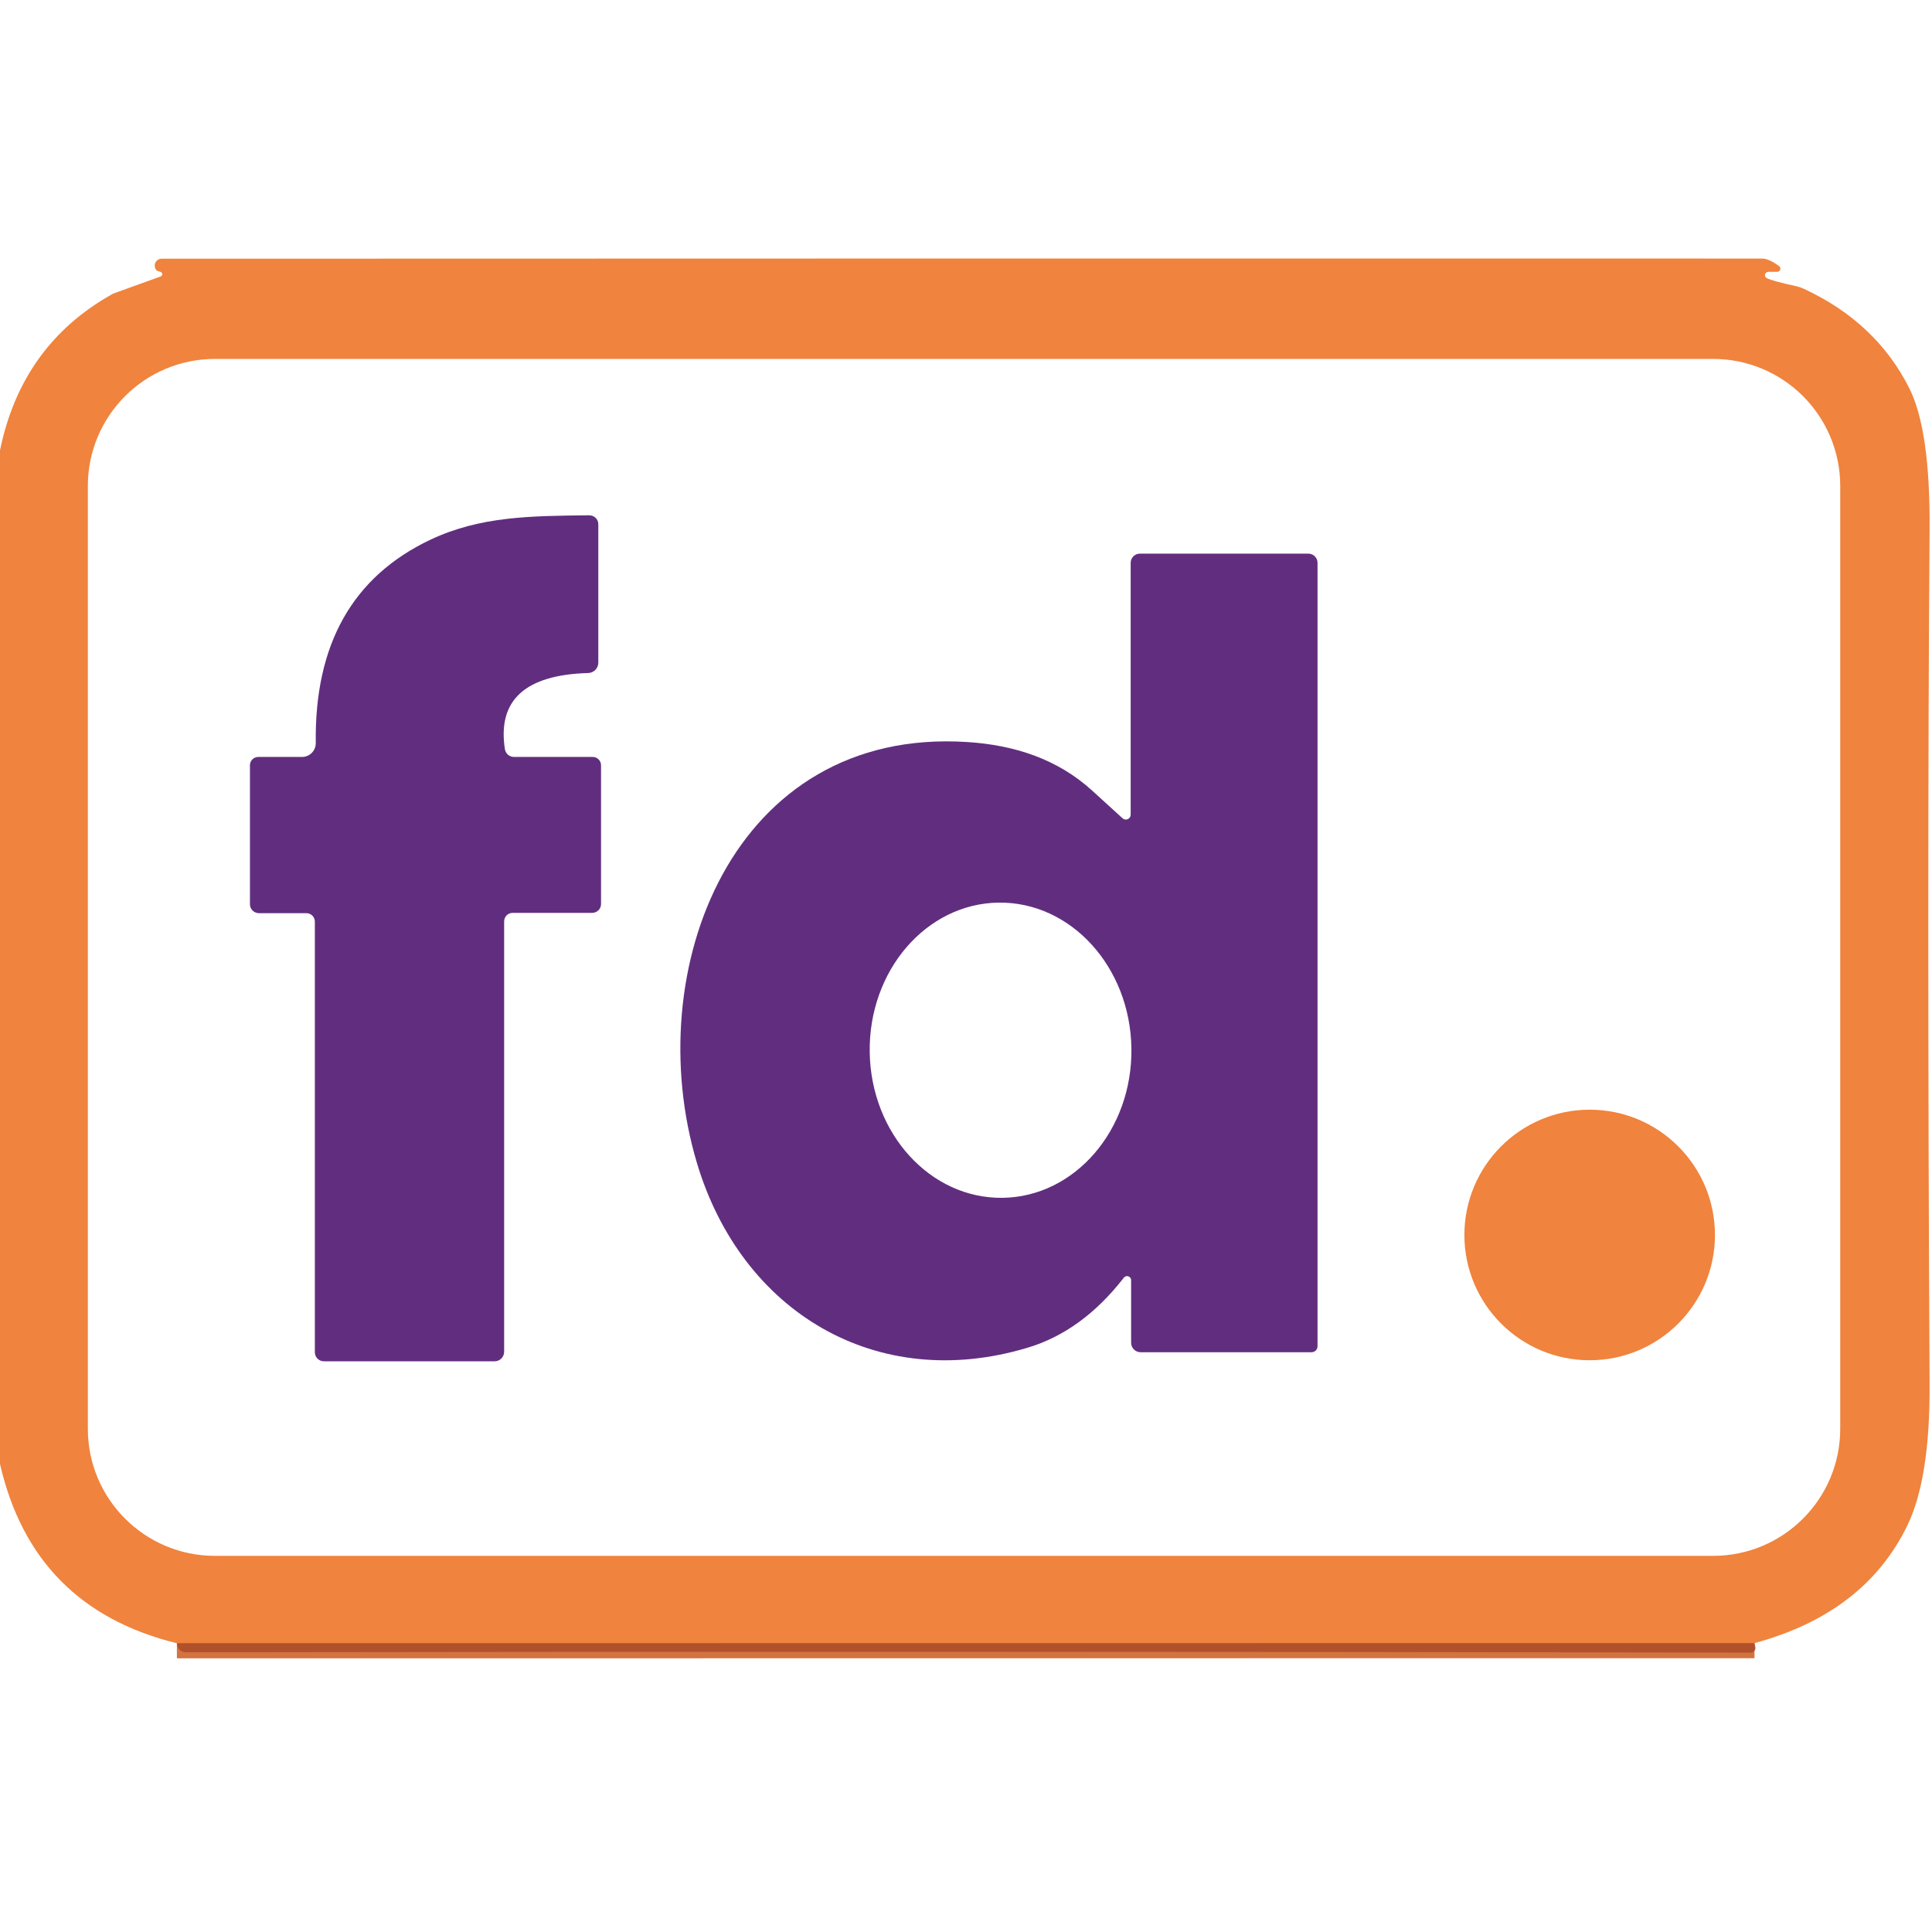
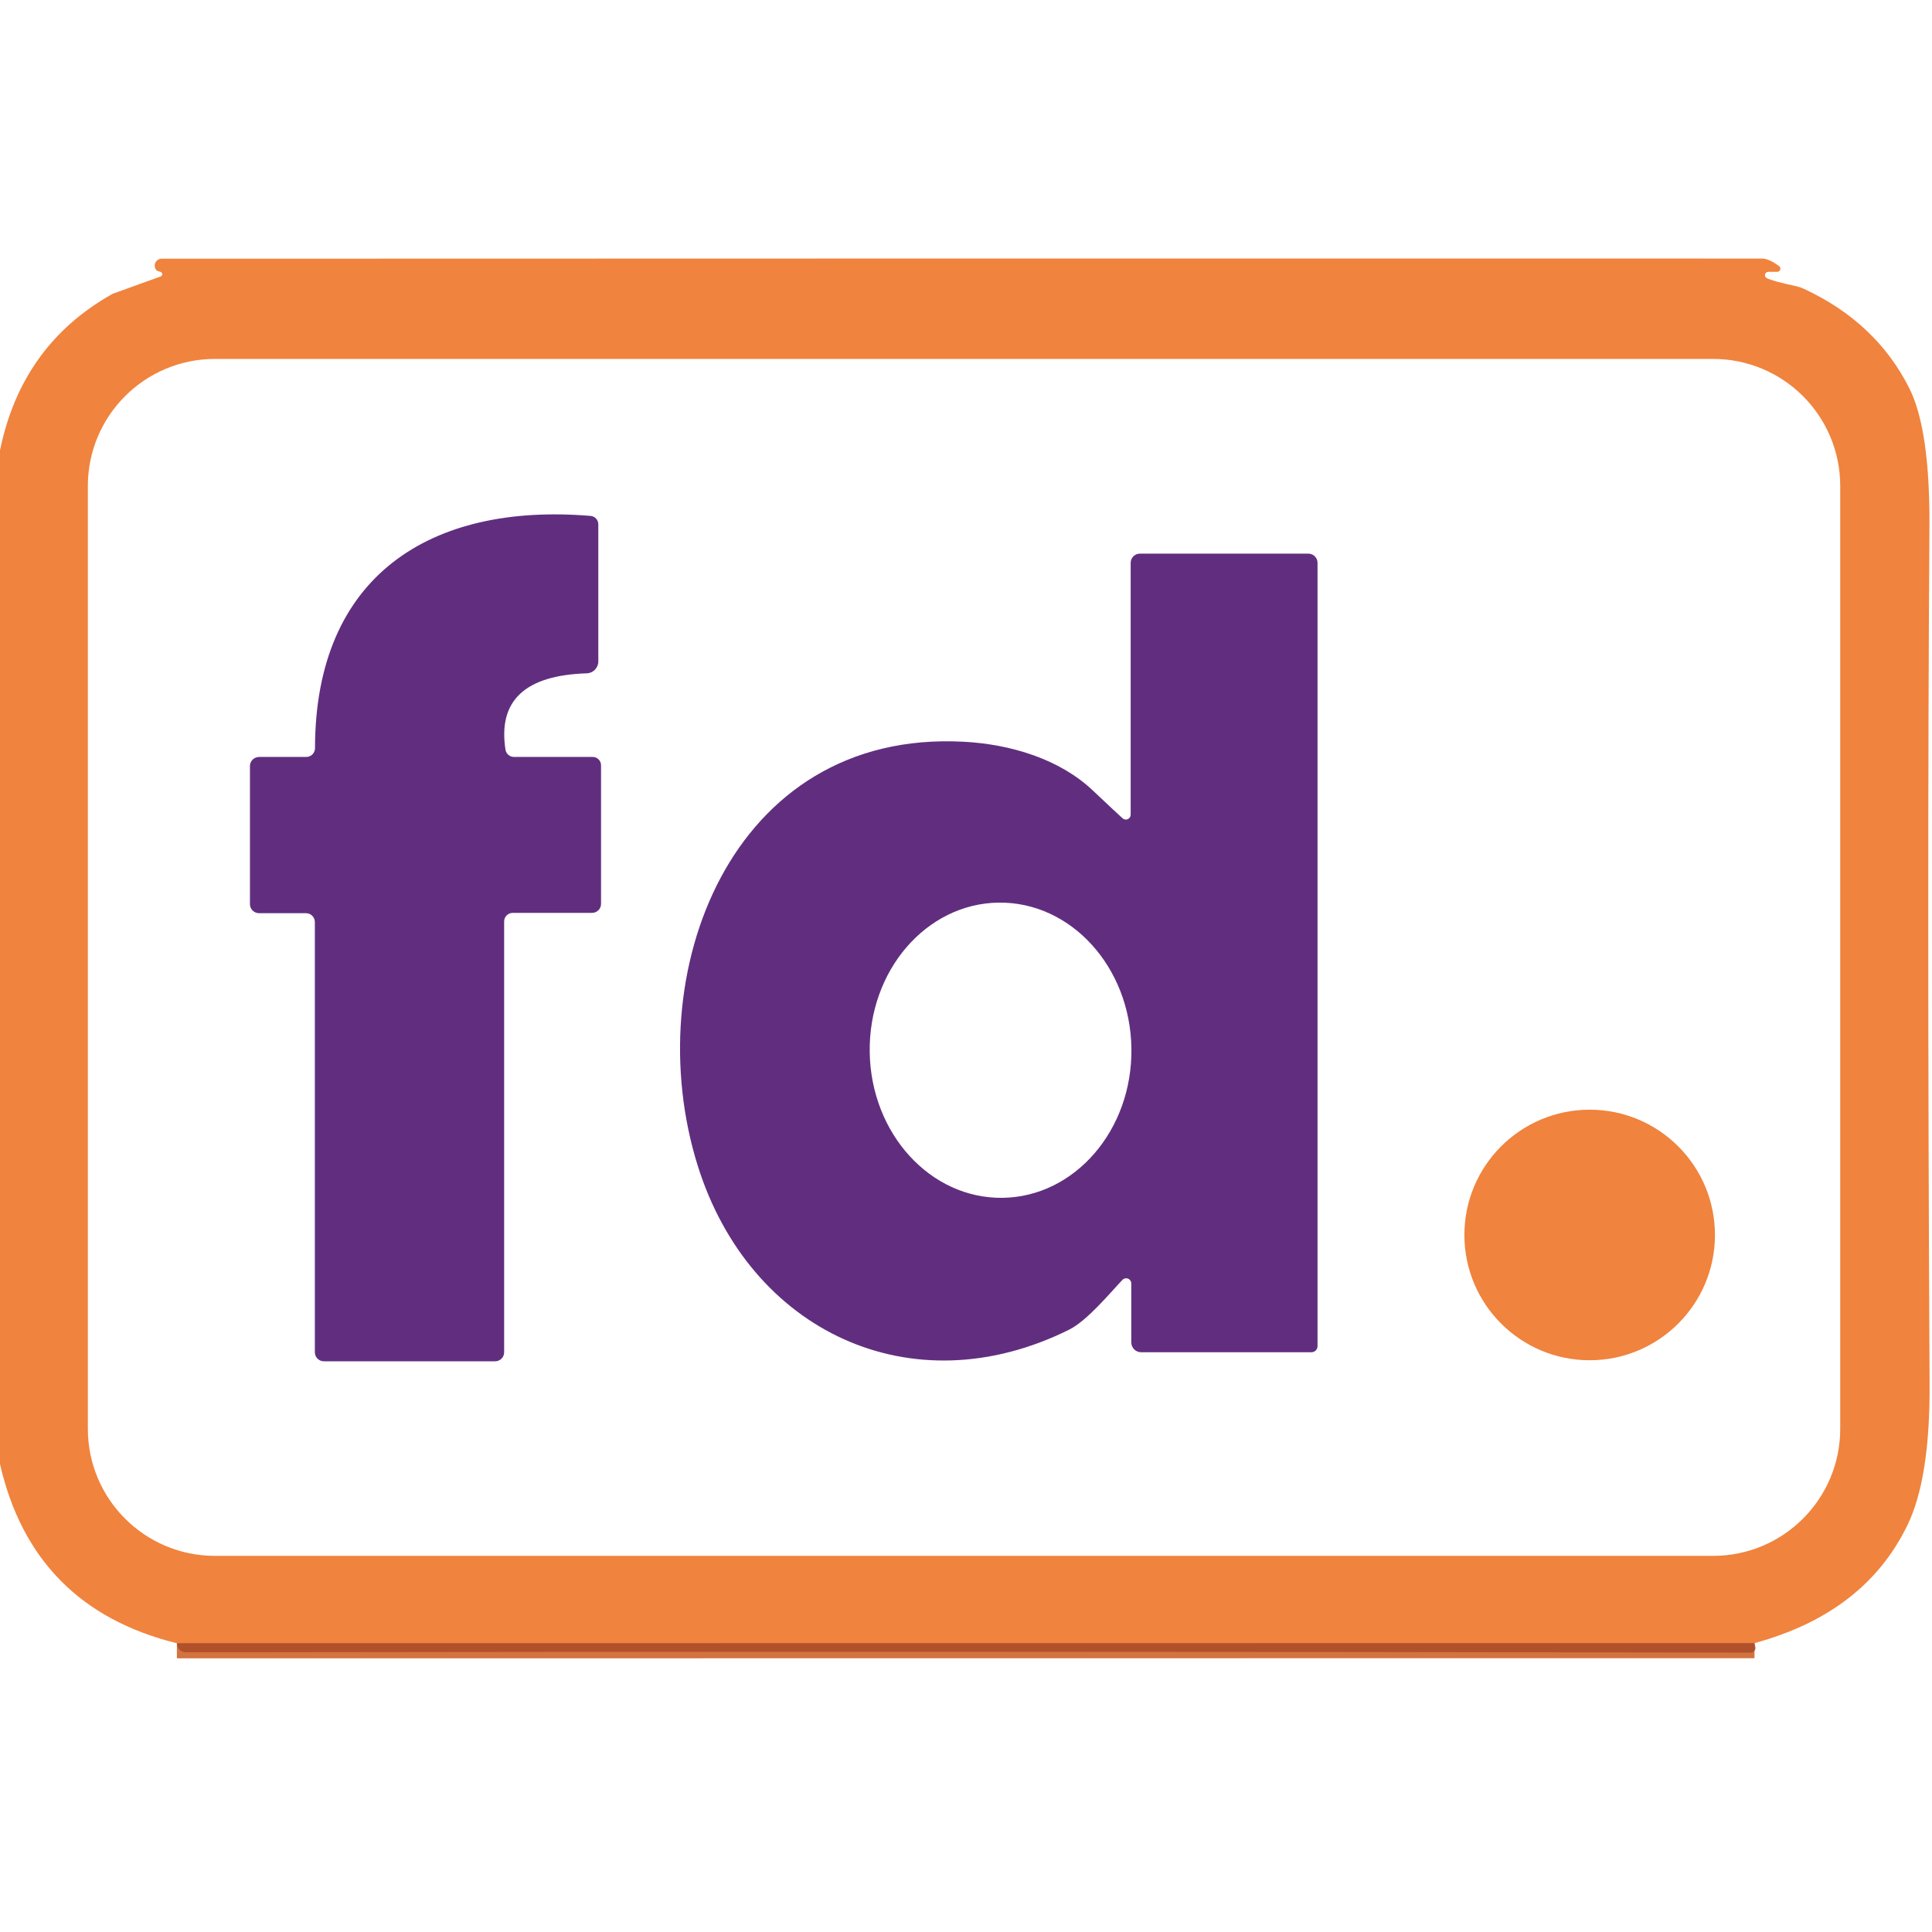
<svg xmlns="http://www.w3.org/2000/svg" version="1.1" viewBox="0.00 0.00 128.00 128.00" width="128" height="128">
  <path stroke="#d06a33" stroke-opacity="0.941" stroke-width="2.00" fill="none" stroke-linecap="butt" vector-effect="non-scaling-stroke" d="   M 116.24 108.86   L 11.72 108.87" />
-   <path fill="#f0833d" d="   M 116.24 108.86   L 11.72 108.87   Q 2.18 106.52 0.00 96.99   L 0.00 29.84   Q 1.43 22.85 7.43 19.49   A 0.47 0.46 19.3 0 1 7.56 19.43   L 10.63 18.32   A 0.16 0.16 0.0 0 0 10.63 18.01   Q 10.40 17.94 10.39 17.93   A 0.46 0.46 0.0 0 1 10.70 17.14   Q 65.01 17.12 116.75 17.13   Q 117.18 17.13 117.87 17.63   A 0.21 0.21 0.0 0 1 117.75 18.01   L 117.16 18.01   A 0.22 0.22 0.0 0 0 117.06 18.43   Q 117.43 18.62 119.00 18.96   A 2.42 2.40 63.8 0 1 119.52 19.14   Q 124.30 21.36 126.49 25.71   Q 127.88 28.46 127.84 34.99   Q 127.67 58.89 127.84 91.77   Q 127.87 97.94 126.38 101.04   Q 123.56 106.88 116.24 108.86   Z   M 121.92 32.20   A 8.42 8.42 0.0 0 0 113.50 23.78   L 14.24 23.78   A 8.42 8.42 0.0 0 0 5.82 32.20   L 5.82 94.66   A 8.42 8.42 0.0 0 0 14.24 103.08   L 113.50 103.08   A 8.42 8.42 0.0 0 0 121.92 94.66   L 121.92 32.20   Z" />
-   <path fill="#612e7f" d="   M 20.86 89.59   L 20.86 61.06   A 0.56 0.56 0.0 0 0 20.30 60.50   L 17.16 60.50   A 0.60 0.59 -0.0 0 1 16.56 59.91   L 16.56 50.70   A 0.55 0.55 0.0 0 1 17.11 50.15   L 20.01 50.15   A 0.91 0.91 0.0 0 0 20.92 49.23   Q 20.79 39.42 28.51 35.76   C 31.81 34.20 35.16 34.18 39.04 34.14   A 0.60 0.59 -0.0 0 1 39.64 34.73   L 39.64 43.90   A 0.69 0.69 0.0 0 1 38.97 44.59   Q 32.70 44.77 33.45 49.63   A 0.61 0.61 0.0 0 0 34.05 50.15   L 39.27 50.15   A 0.55 0.55 0.0 0 1 39.82 50.70   L 39.82 59.90   A 0.59 0.58 0.0 0 1 39.23 60.48   L 33.96 60.48   A 0.57 0.56 90.0 0 0 33.40 61.05   L 33.40 89.56   A 0.63 0.63 0.0 0 1 32.77 90.19   L 21.46 90.19   A 0.60 0.60 0.0 0 1 20.86 89.59   Z" />
-   <path fill="#612e7f" d="   M 74.94 84.83   A 0.27 0.27 0.0 0 0 74.45 84.66   Q 71.69 88.21 68.08 89.29   C 58.07 92.30 49.12 86.92 46.17 77.04   C 42.36 64.29 48.53 48.17 64.07 49.16   C 67.20 49.36 70.05 50.28 72.36 52.38   Q 74.17 54.03 74.38 54.22   A 0.32 0.32 0.0 0 0 74.91 53.98   L 74.91 37.29   A 0.61 0.61 0.0 0 1 75.52 36.68   L 86.68 36.68   A 0.61 0.61 0.0 0 1 87.29 37.29   L 87.29 89.19   A 0.40 0.40 0.0 0 1 86.89 89.59   L 75.57 89.59   A 0.63 0.63 0.0 0 1 74.94 88.96   L 74.94 84.83   Z   M 66.153 59.801   A 9.78 8.67 -90.8 0 0 57.621 69.701   A 9.78 8.67 -90.8 0 0 66.427 79.359   A 9.78 8.67 -90.8 0 0 74.959 69.459   A 9.78 8.67 -90.8 0 0 66.153 59.801   Z" />
+   <path fill="#f0833d" d="   M 116.24 108.86   L 11.72 108.87   Q 2.18 106.51 0.00 97.00   L 0.00 29.84   Q 1.43 22.86 7.42 19.49   A 0.69 0.46 -56.6 0 1 7.56 19.43   L 10.63 18.32   A 0.16 0.16 0.0 0 0 10.63 18.01   Q 10.40 17.94 10.39 17.93   A 0.46 0.46 0.0 0 1 10.70 17.14   Q 65.03 17.12 116.75 17.13   Q 117.18 17.13 117.87 17.63   A 0.21 0.21 0.0 0 1 117.75 18.01   L 117.16 18.01   A 0.22 0.22 0.0 0 0 117.06 18.43   Q 117.42 18.62 118.99 18.96   A 2.51 2.19 -22.3 0 1 119.52 19.14   Q 124.30 21.36 126.49 25.71   Q 127.88 28.46 127.83 34.99   Q 127.67 58.80 127.84 91.77   Q 127.87 97.95 126.38 101.03   Q 123.56 106.87 116.24 108.86   Z   M 121.92 32.20   A 8.42 8.42 0.0 0 0 113.50 23.78   L 14.24 23.78   A 8.42 8.42 0.0 0 0 5.82 32.20   L 5.82 94.66   A 8.42 8.42 0.0 0 0 14.24 103.08   L 113.50 103.08   A 8.42 8.42 0.0 0 0 121.92 94.66   L 121.92 32.20   Z" />
+   <path fill="#612e7f" d="   M 20.86 89.59   L 20.86 61.09   A 0.59 0.59 0.0 0 0 20.27 60.50   L 17.16 60.50   A 0.60 0.60 0.0 0 1 16.56 59.90   L 16.56 50.75   A 0.61 0.60 -0.0 0 1 17.17 50.15   L 20.29 50.15   A 0.58 0.58 0.0 0 0 20.87 49.57   C 20.88 38.16 28.50 33.30 39.12 34.18   A 0.56 0.56 0.0 0 1 39.64 34.74   L 39.64 43.82   A 0.79 0.79 0.0 0 1 38.88 44.61   Q 32.73 44.80 33.49 49.67   A 0.57 0.57 0.0 0 0 34.05 50.15   L 39.27 50.15   A 0.55 0.55 0.0 0 1 39.82 50.70   L 39.82 59.89   A 0.60 0.59 0.0 0 1 39.22 60.48   L 33.97 60.48   A 0.57 0.57 0.0 0 0 33.40 61.05   L 33.40 89.60   A 0.60 0.59 0.0 0 1 32.80 90.19   L 21.46 90.19   A 0.60 0.60 0.0 0 1 20.86 89.59   Z" />
+   <path fill="#612e7f" d="   M 74.36 84.80   C 73.55 85.65 72.04 87.49 70.84 88.09   C 60.39 93.29 49.65 88.20 46.22 77.21   C 42.28 64.61 48.37 48.34 63.81 49.14   C 66.97 49.30 70.21 50.30 72.39 52.36   Q 74.13 54.00 74.38 54.22   A 0.32 0.32 0.0 0 0 74.91 53.98   L 74.91 37.29   A 0.61 0.61 0.0 0 1 75.52 36.68   L 86.68 36.68   A 0.61 0.61 0.0 0 1 87.29 37.29   L 87.29 89.18   A 0.41 0.40 -90.0 0 1 86.89 89.59   L 75.60 89.59   A 0.66 0.65 90.0 0 1 74.95 88.93   L 74.95 85.03   A 0.34 0.34 0.0 0 0 74.36 84.80   Z   M 66.153 59.801   A 9.78 8.67 -90.8 0 0 57.621 69.701   A 9.78 8.67 -90.8 0 0 66.427 79.359   A 9.78 8.67 -90.8 0 0 74.959 69.459   A 9.78 8.67 -90.8 0 0 66.153 59.801   Z" />
  <circle fill="#f0833d" cx="105.32" cy="81.82" r="8.30" />
-   <path fill="#ac4d28" fill-opacity="0.878" d="   M 116.24 108.86   Q 116.28 109.07 116.30 109.13   A 0.31 0.30 -5.5 0 1 116.00 109.49   Q 64.08 109.39 12.40 109.47   Q 11.77 109.47 11.72 108.87   L 116.24 108.86   Z" />
+   <path fill="#ac4d28" fill-opacity="0.878" d="   M 116.24 108.86   Q 116.28 109.07 116.30 109.13   A 0.31 0.30 -5.5 0 1 116.00 109.49   Q 63.95 109.39 12.40 109.47   Q 11.77 109.47 11.72 108.87   L 116.24 108.86   Z" />
</svg>
